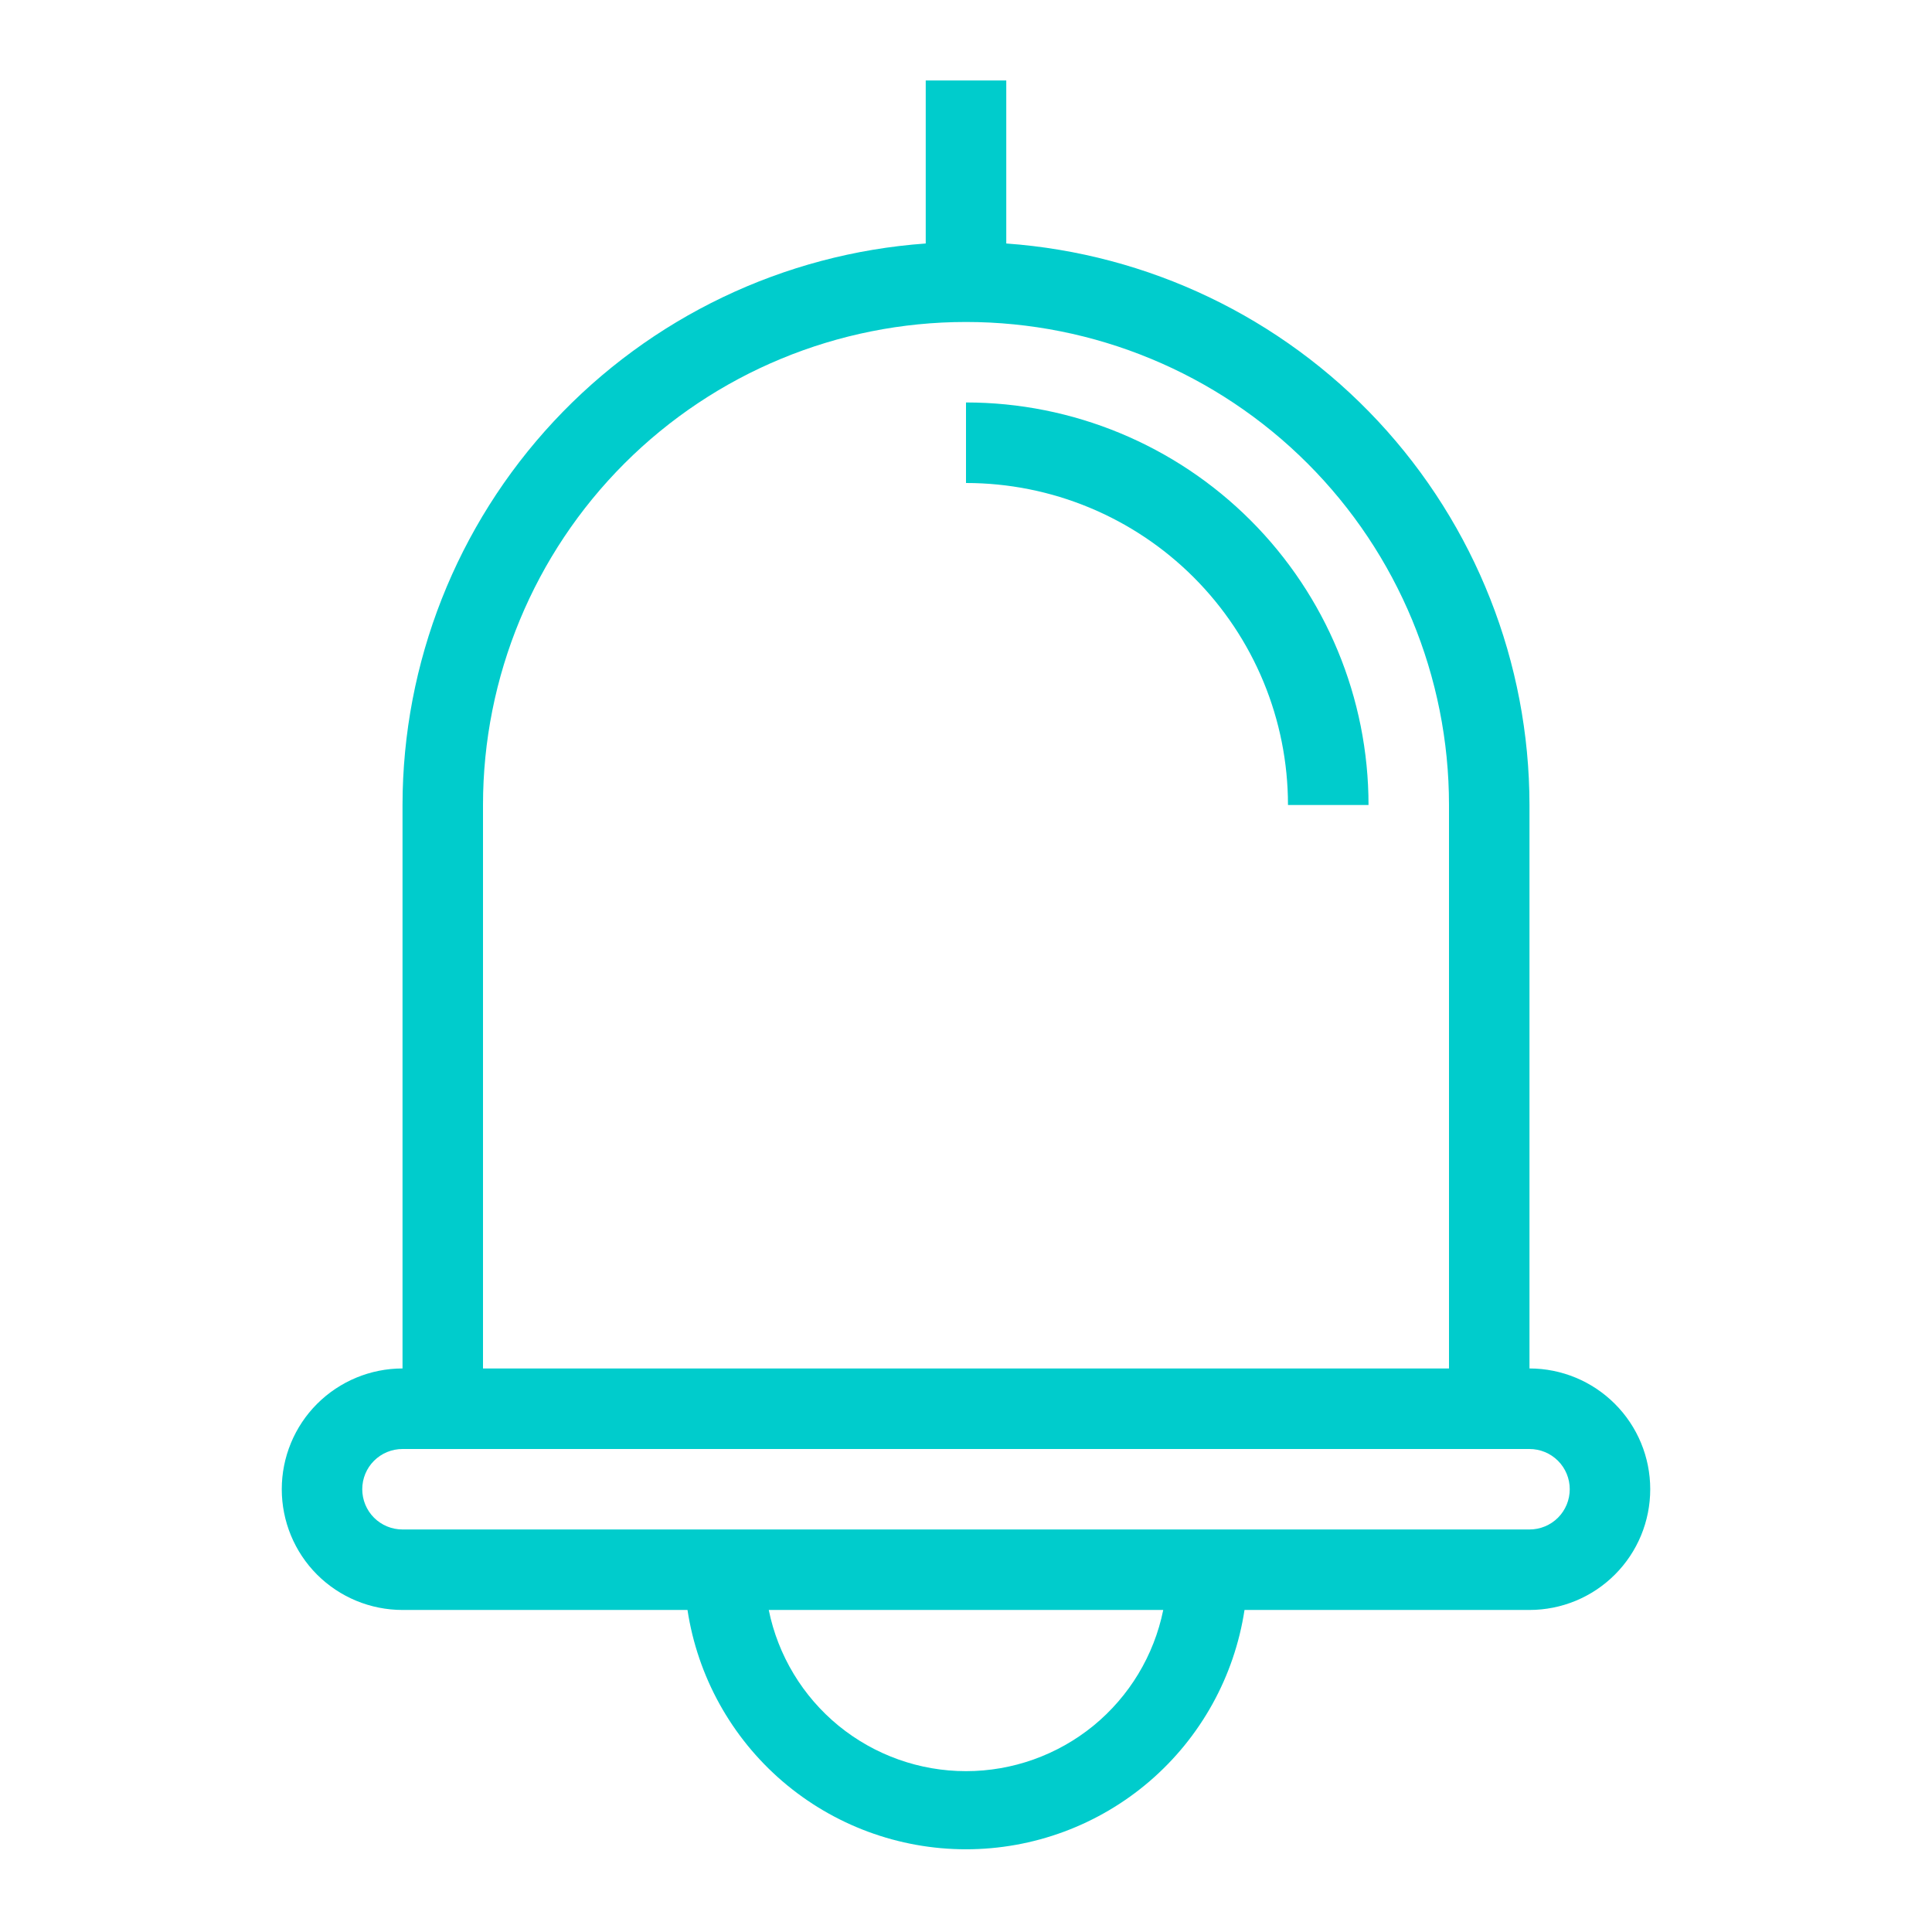
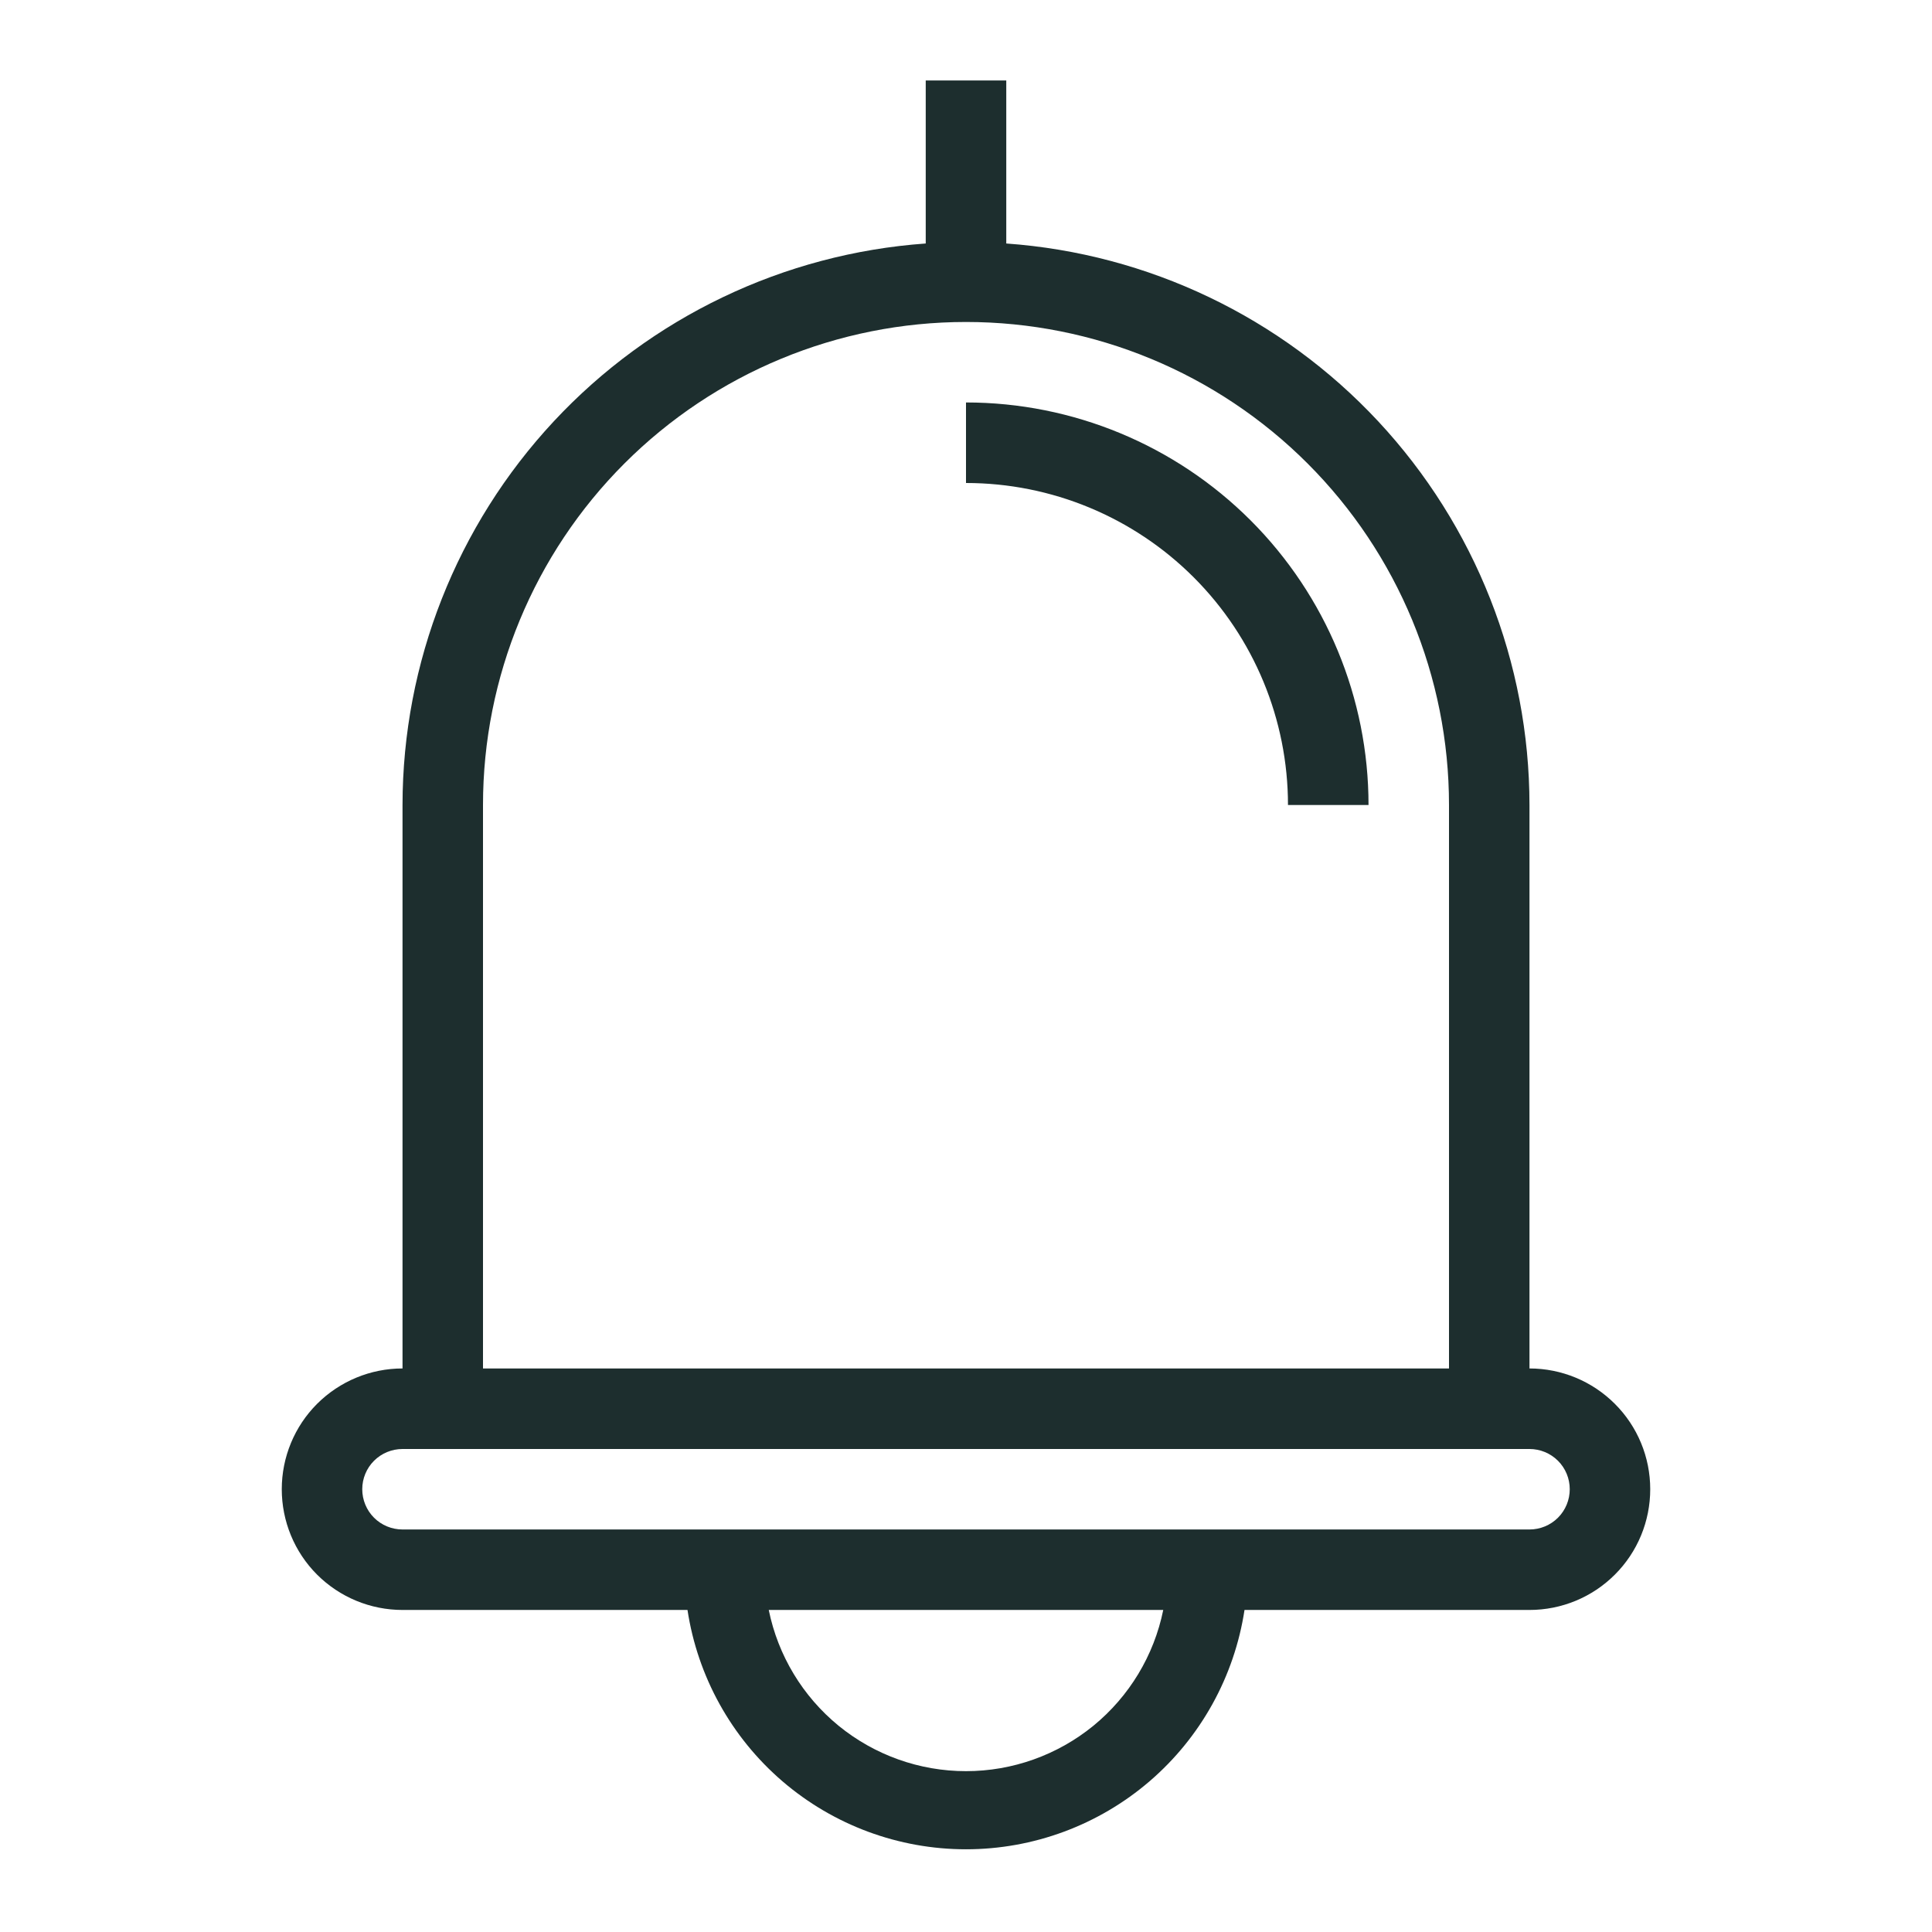
<svg xmlns="http://www.w3.org/2000/svg" width="32" height="32" viewBox="0 0 32 32" fill="none">
-   <path d="M22.667 13.333H21.333C21.333 11.918 20.771 10.562 19.771 9.562C18.771 8.562 17.415 8 16 8V6.666C17.768 6.666 19.464 7.369 20.714 8.619C21.964 9.869 22.667 11.565 22.667 13.333ZM27.333 24.666C27.333 25.197 27.123 25.706 26.747 26.081C26.372 26.456 25.864 26.666 25.333 26.666H20.613C20.445 27.769 19.887 28.776 19.041 29.503C18.195 30.23 17.116 30.63 16 30.63C14.884 30.63 13.805 30.23 12.959 29.503C12.113 28.776 11.555 27.769 11.387 26.666H6.667C6.136 26.666 5.628 26.456 5.252 26.081C4.877 25.706 4.667 25.197 4.667 24.666C4.667 24.136 4.877 23.627 5.252 23.252C5.628 22.877 6.136 22.666 6.667 22.666V13.333C6.669 10.975 7.564 8.705 9.172 6.979C10.78 5.254 12.981 4.201 15.333 4.033V1.333H16.667V4.033C19.019 4.201 21.22 5.254 22.828 6.979C24.436 8.705 25.331 10.975 25.333 13.333V22.666C25.864 22.666 26.372 22.877 26.747 23.252C27.123 23.627 27.333 24.136 27.333 24.666ZM8 22.666H24V13.333C24 11.211 23.157 9.176 21.657 7.676C20.157 6.176 18.122 5.333 16 5.333C13.878 5.333 11.843 6.176 10.343 7.676C8.843 9.176 8 11.211 8 13.333V22.666ZM19.267 26.666H12.733C12.886 27.42 13.295 28.097 13.89 28.584C14.486 29.07 15.231 29.336 16 29.336C16.769 29.336 17.514 29.07 18.11 28.584C18.705 28.097 19.114 27.42 19.267 26.666ZM26 24.666C26 24.489 25.93 24.32 25.805 24.195C25.68 24.07 25.51 24 25.333 24H6.667C6.49 24 6.32 24.07 6.195 24.195C6.07 24.32 6 24.489 6 24.666C6 24.843 6.07 25.013 6.195 25.138C6.32 25.263 6.49 25.333 6.667 25.333H25.333C25.51 25.333 25.68 25.263 25.805 25.138C25.93 25.013 26 24.843 26 24.666Z" fill="#00CCCC" />
+   <path d="M22.667 13.333H21.333C21.333 11.918 20.771 10.562 19.771 9.562C18.771 8.562 17.415 8 16 8V6.666C17.768 6.666 19.464 7.369 20.714 8.619C21.964 9.869 22.667 11.565 22.667 13.333ZM27.333 24.666C27.333 25.197 27.123 25.706 26.747 26.081C26.372 26.456 25.864 26.666 25.333 26.666H20.613C20.445 27.769 19.887 28.776 19.041 29.503C18.195 30.23 17.116 30.63 16 30.63C14.884 30.63 13.805 30.23 12.959 29.503C12.113 28.776 11.555 27.769 11.387 26.666H6.667C6.136 26.666 5.628 26.456 5.252 26.081C4.877 25.706 4.667 25.197 4.667 24.666C4.667 24.136 4.877 23.627 5.252 23.252C5.628 22.877 6.136 22.666 6.667 22.666V13.333C6.669 10.975 7.564 8.705 9.172 6.979C10.78 5.254 12.981 4.201 15.333 4.033V1.333H16.667V4.033C19.019 4.201 21.22 5.254 22.828 6.979C24.436 8.705 25.331 10.975 25.333 13.333V22.666C25.864 22.666 26.372 22.877 26.747 23.252C27.123 23.627 27.333 24.136 27.333 24.666ZM8 22.666H24V13.333C24 11.211 23.157 9.176 21.657 7.676C20.157 6.176 18.122 5.333 16 5.333C13.878 5.333 11.843 6.176 10.343 7.676C8.843 9.176 8 11.211 8 13.333V22.666ZM19.267 26.666H12.733C12.886 27.42 13.295 28.097 13.89 28.584C14.486 29.07 15.231 29.336 16 29.336C16.769 29.336 17.514 29.07 18.11 28.584C18.705 28.097 19.114 27.42 19.267 26.666ZM26 24.666C26 24.489 25.93 24.32 25.805 24.195C25.68 24.07 25.51 24 25.333 24H6.667C6.49 24 6.32 24.07 6.195 24.195C6.07 24.32 6 24.489 6 24.666C6 24.843 6.07 25.013 6.195 25.138C6.32 25.263 6.49 25.333 6.667 25.333H25.333C25.51 25.333 25.68 25.263 25.805 25.138C25.93 25.013 26 24.843 26 24.666Z" fill="#1D2E2E" />
</svg>
